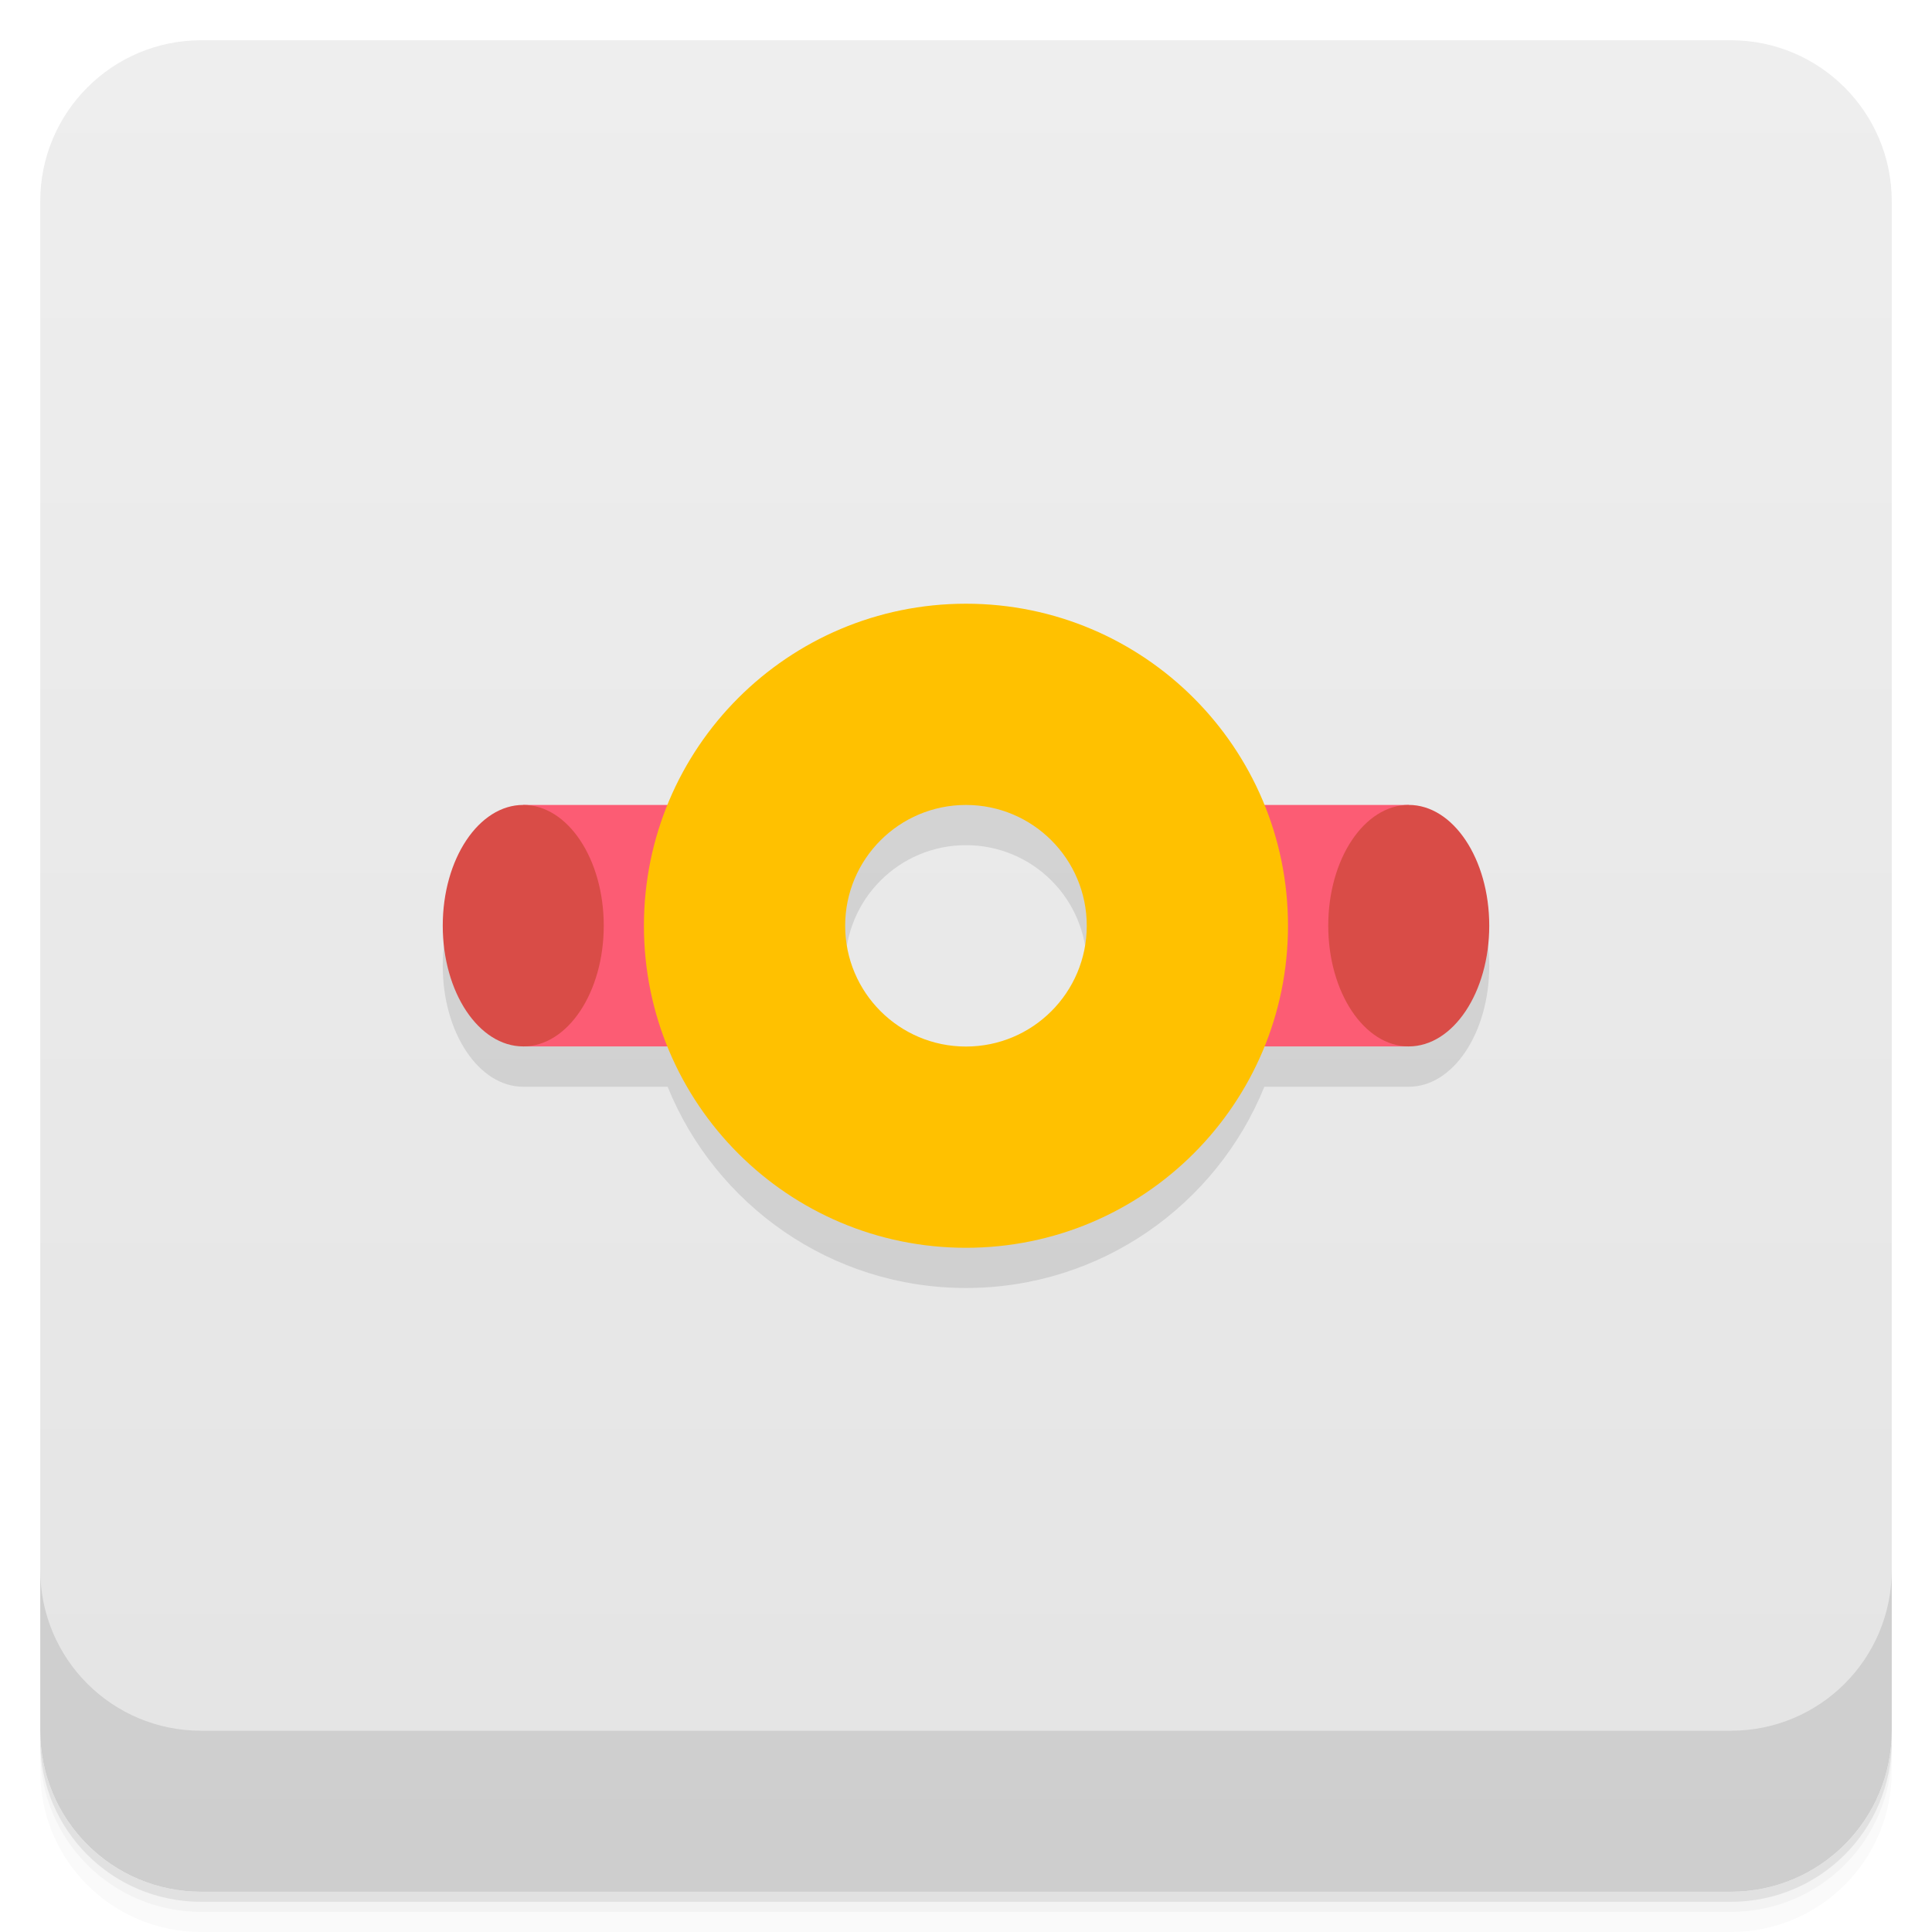
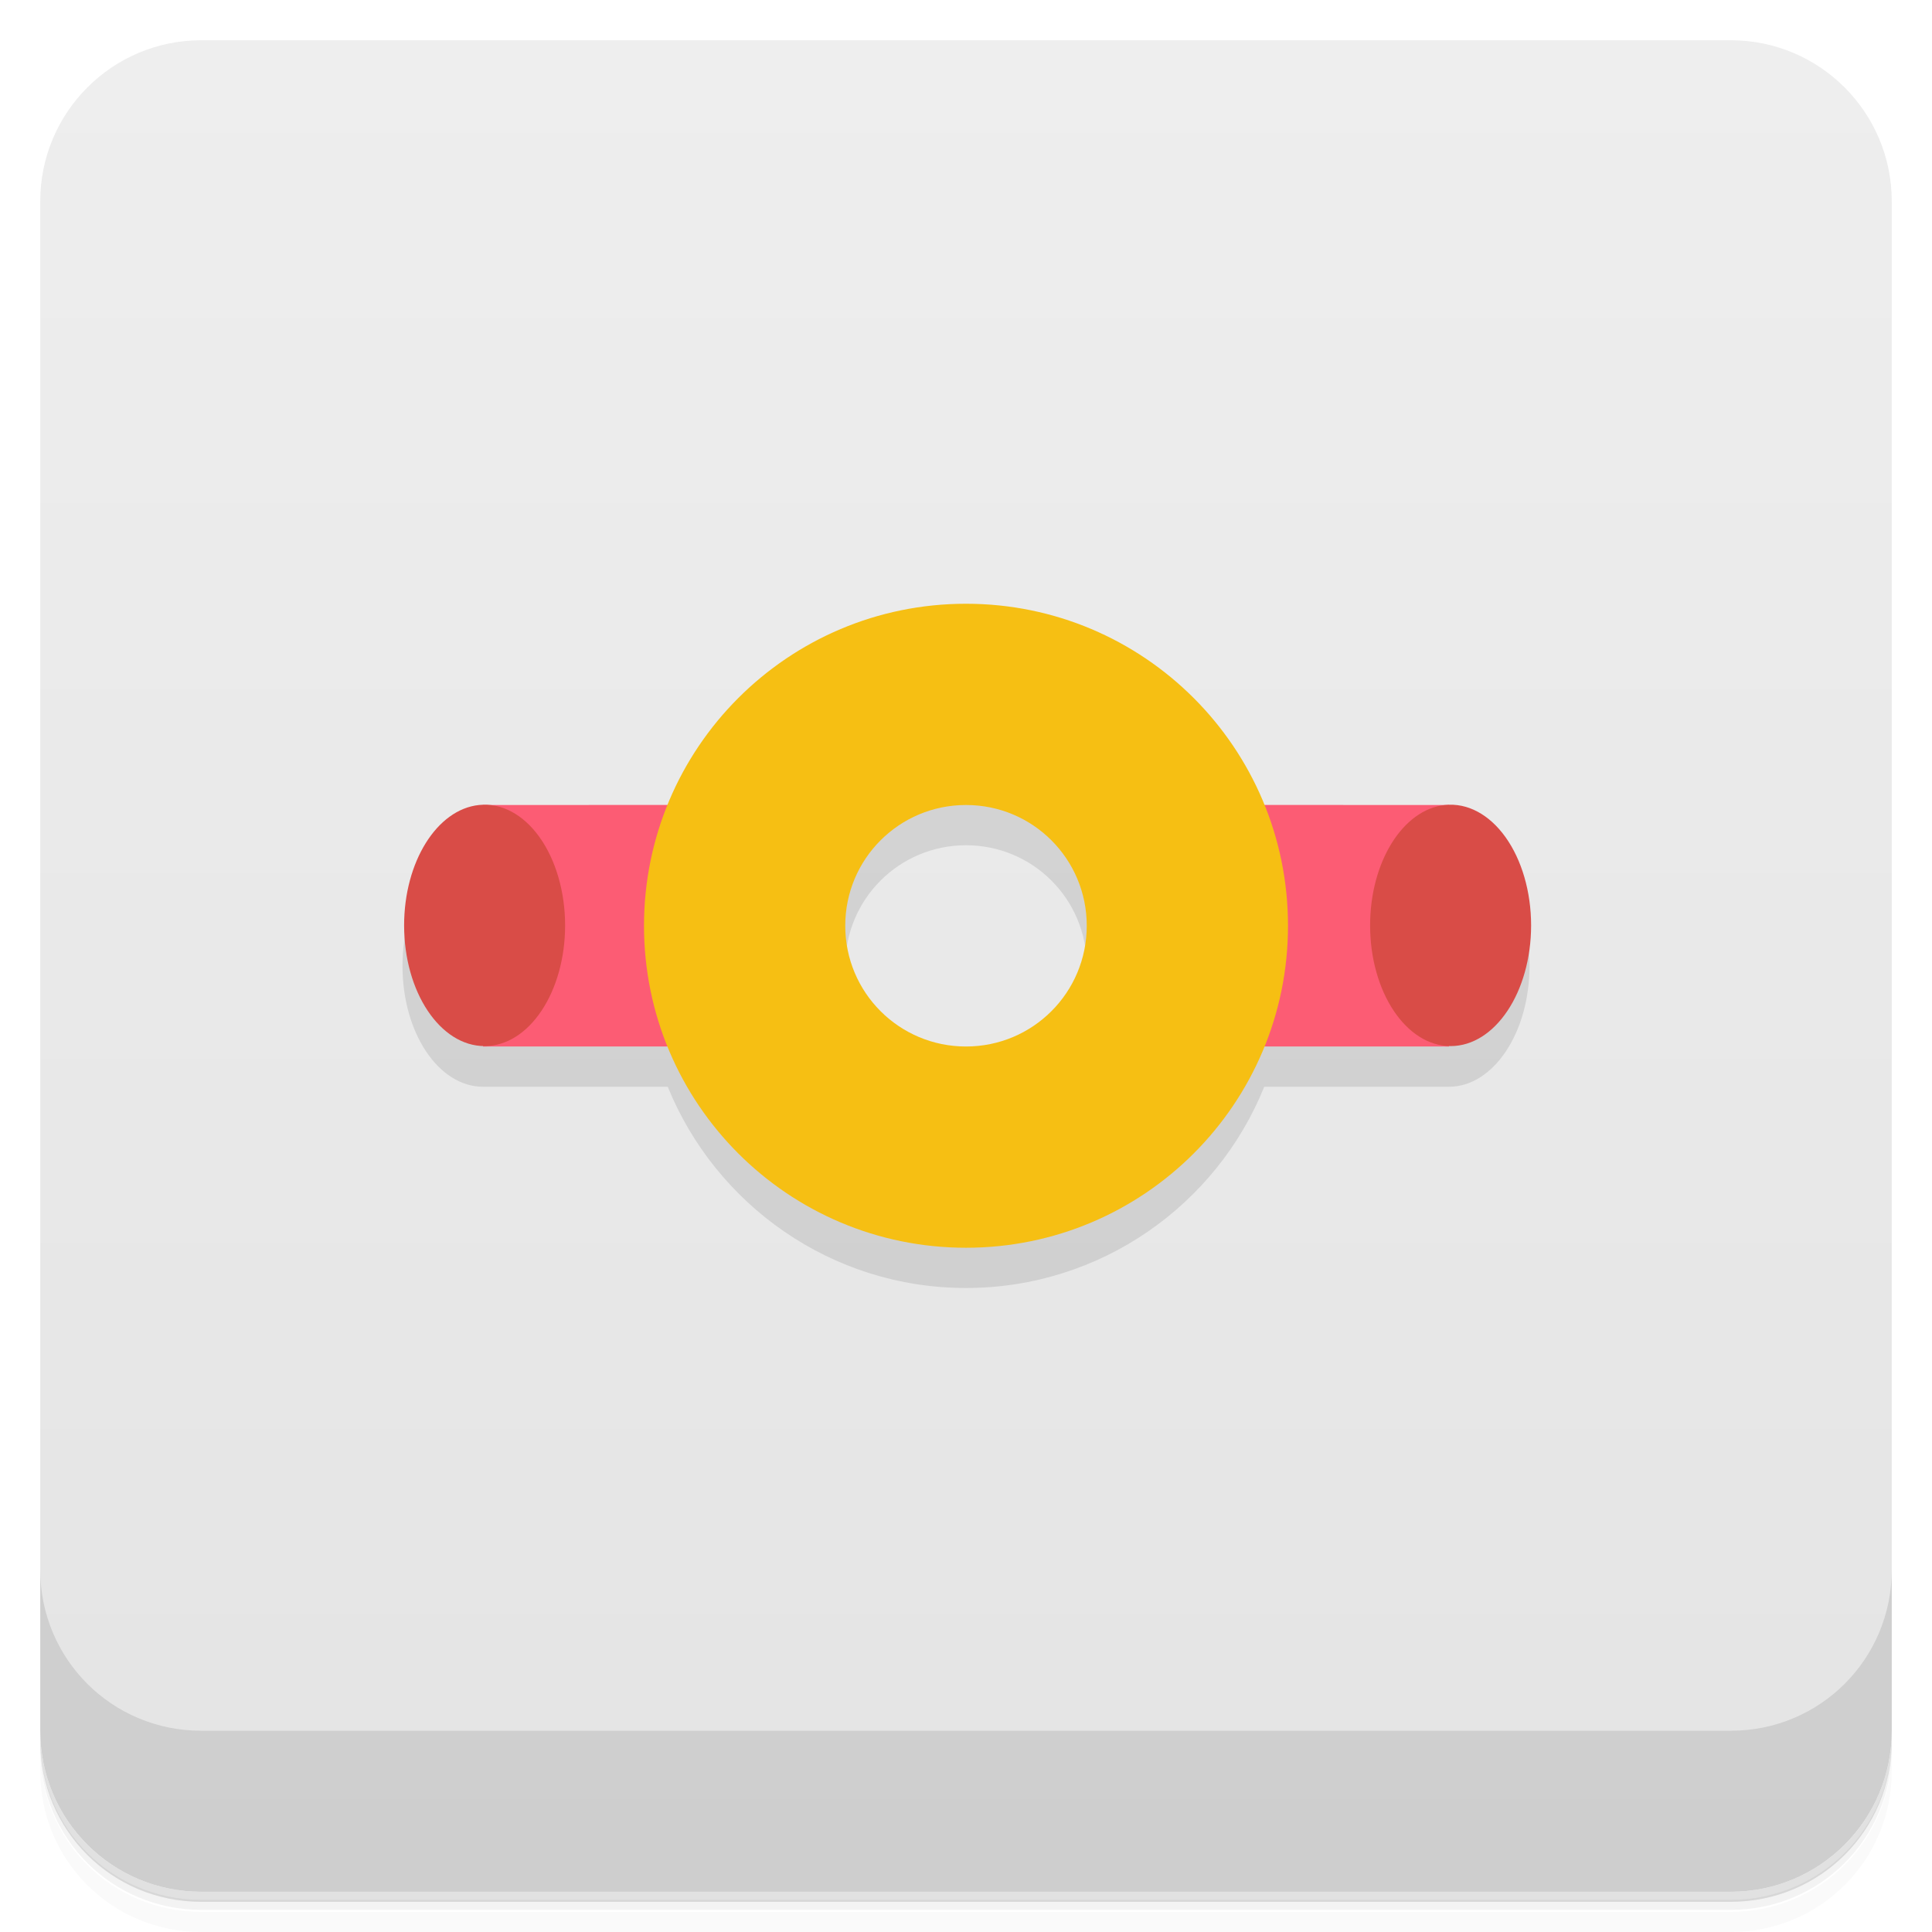
<svg xmlns="http://www.w3.org/2000/svg" version="1.1" viewBox="0 0 48 48">
  <defs>
    <linearGradient id="bg" x2="0" y1="1" y2="47" gradientUnits="userSpaceOnUse">
      <stop style="stop-color:#eee" offset="0" />
      <stop style="stop-color:#e4e4e4" offset="1" />
    </linearGradient>
  </defs>
-   <path d="m1 43v0.25c0 2.216 1.784 4 4 4h38c2.216 0 4-1.784 4-4v-0.25c0 2.216-1.784 4-4 4h-38c-2.216 0-4-1.784-4-4zm0 0.5v0.5c0 2.216 1.784 4 4 4h38c2.216 0 4-1.784 4-4v-0.5c0 2.216-1.784 4-4 4h-38c-2.216 0-4-1.784-4-4z" style="opacity:.02" />
-   <path d="m1 43.25v0.25c0 2.216 1.784 4 4 4h38c2.216 0 4-1.784 4-4v-0.25c0 2.216-1.784 4-4 4h-38c-2.216 0-4-1.784-4-4z" style="opacity:.05" />
-   <path d="m1 43v0.25c0 2.216 1.784 4 4 4h38c2.216 0 4-1.784 4-4v-0.25c0 2.216-1.784 4-4 4h-38c-2.216 0-4-1.784-4-4z" style="opacity:.1" />
+   <path d="m1 43v0.25c0 2.22 1.78 4 4 4h38c2.22 0 4-1.78 4-4v-0.25c0 2.22-1.78 4-4 4h-38c-2.22 0-4-1.78-4-4zm0 0.5v0.5c0 2.22 1.78 4 4 4h38c2.22 0 4-1.78 4-4v-0.5c0 2.22-1.78 4-4 4h-38c-2.22 0-4-1.78-4-4z" style="opacity:.02" />
+   <path d="m1 43.2v0.25c0 2.22 1.78 4 4 4h38c2.22 0 4-1.78 4-4v-0.25c0 2.22-1.78 4-4 4h-38c-2.22 0-4-1.78-4-4z" style="opacity:.05" />
+   <path d="m1 43v0.25c0 2.22 1.78 4 4 4h38c2.22 0 4-1.78 4-4v-0.25c0 2.22-1.78 4-4 4h-38c-2.22 0-4-1.78-4-4z" style="opacity:.1" />
  <rect x="1" y="1" width="46" height="46" rx="4" style="fill:url(#bg)" />
-   <path d="m1 39v4c0 2.216 1.784 4 4 4h38c2.216 0 4-1.784 4-4v-4c0 2.216-1.784 4-4 4h-38c-2.216 0-4-1.784-4-4z" style="opacity:.1" />
-   <path d="m24 15.998c-3.356 0-6.226 2.069-7.413 5h-3.589a1.998 3.001 0 0 0-1.998 3.001 1.998 3.001 0 0 0 1.998 3.001h3.589c1.187 2.93 4.057 5 7.413 5 3.356 0 6.226-2.069 7.413-5h3.589a1.998 3.001 0 0 0 1.998-3.001 1.998 3.001 0 0 0-1.998-3.001h-3.589c-1.187-2.93-4.057-5-7.413-5m0 5c1.658 0 3.001 1.343 3.001 3.001 0 1.658-1.343 3.001-3.001 3.001-1.658 0-3.001-1.343-3.001-3.001 0-1.658 1.343-3.001 3.001-3.001z" style="fill-opacity:.098" />
-   <path d="m13 19.999v5.999h7.002v-5.999zm14.999 0v5.999h7.002v-5.999z" style="fill:#fc5c74" />
-   <path d="m15 22.998a2 3 0 1 1-4 0 2 3 0 1 1 4 0z" style="fill:#d94c47" />
-   <path d="m37 22.998a2 3 0 1 1-4 0 2 3 0 1 1 4 0z" style="fill:#d94c47" />
-   <path d="m23.999 14.999c-4.418 0-8.001 3.579-8.001 8.001 0 4.418 3.579 8.001 8.001 8.001 4.418 0 8.001-3.579 8.001-8.001 0-4.418-3.579-8.001-8.001-8.001zm0 5c1.658 0 3.001 1.343 3.001 3.001s-1.343 3.001-3.001 3.001c-1.658 0-3.001-1.343-3.001-3.001s1.343-3.001 3.001-3.001z" style="fill:#ffc100" />
+   <path d="m1 39v4c0 2.22 1.78 4 4 4h38c2.22 0 4-1.78 4-4v-4c0 2.22-1.78 4-4 4h-38c-2.22 0-4-1.78-4-4z" style="opacity:.1" />
+   <path d="m24 16-7.41 5h-4.59c-1.1 0-2 1.34-2 3s0.895 3 2 3h4.59c1.19 2.93 4.06 5 7.41 5s6.23-2.07 7.41-5h4.59c1.1 0 2-1.34 2-3s-0.895-3-2-3h-4.59l-7.41-5m0 5c1.66 0 3 1.34 3 3s-1.34 3-3 3-3-1.34-3-3 1.34-3 3-3z" style="opacity:.1" />
+   <path d="m12 20v6l8-0.002v-6zm16-0.002v6l8 0.002v-6z" style="fill:#fc5c74" />
+   <path d="m11.9 20a2 3 0 0 0-1.86 2.99 2 3 0 0 0 4 0 2 3 0 0 0-2.14-2.99zm24 0a2 3 0 0 0-1.86 2.99 2 3 0 0 0 4 0 2 3 0 0 0-2.14-2.99z" style="fill:#d94c47" />
+   <path d="m24 15c-4.42 0-8 3.58-8 8 0 4.42 3.58 8 8 8 4.42 0 8-3.58 8-8 0-4.42-3.58-8-8-8zm0 5c1.66 0 3 1.34 3 3s-1.34 3-3 3-3-1.34-3-3 1.34-3 3-3z" style="fill:#f6bf13" />
</svg>
